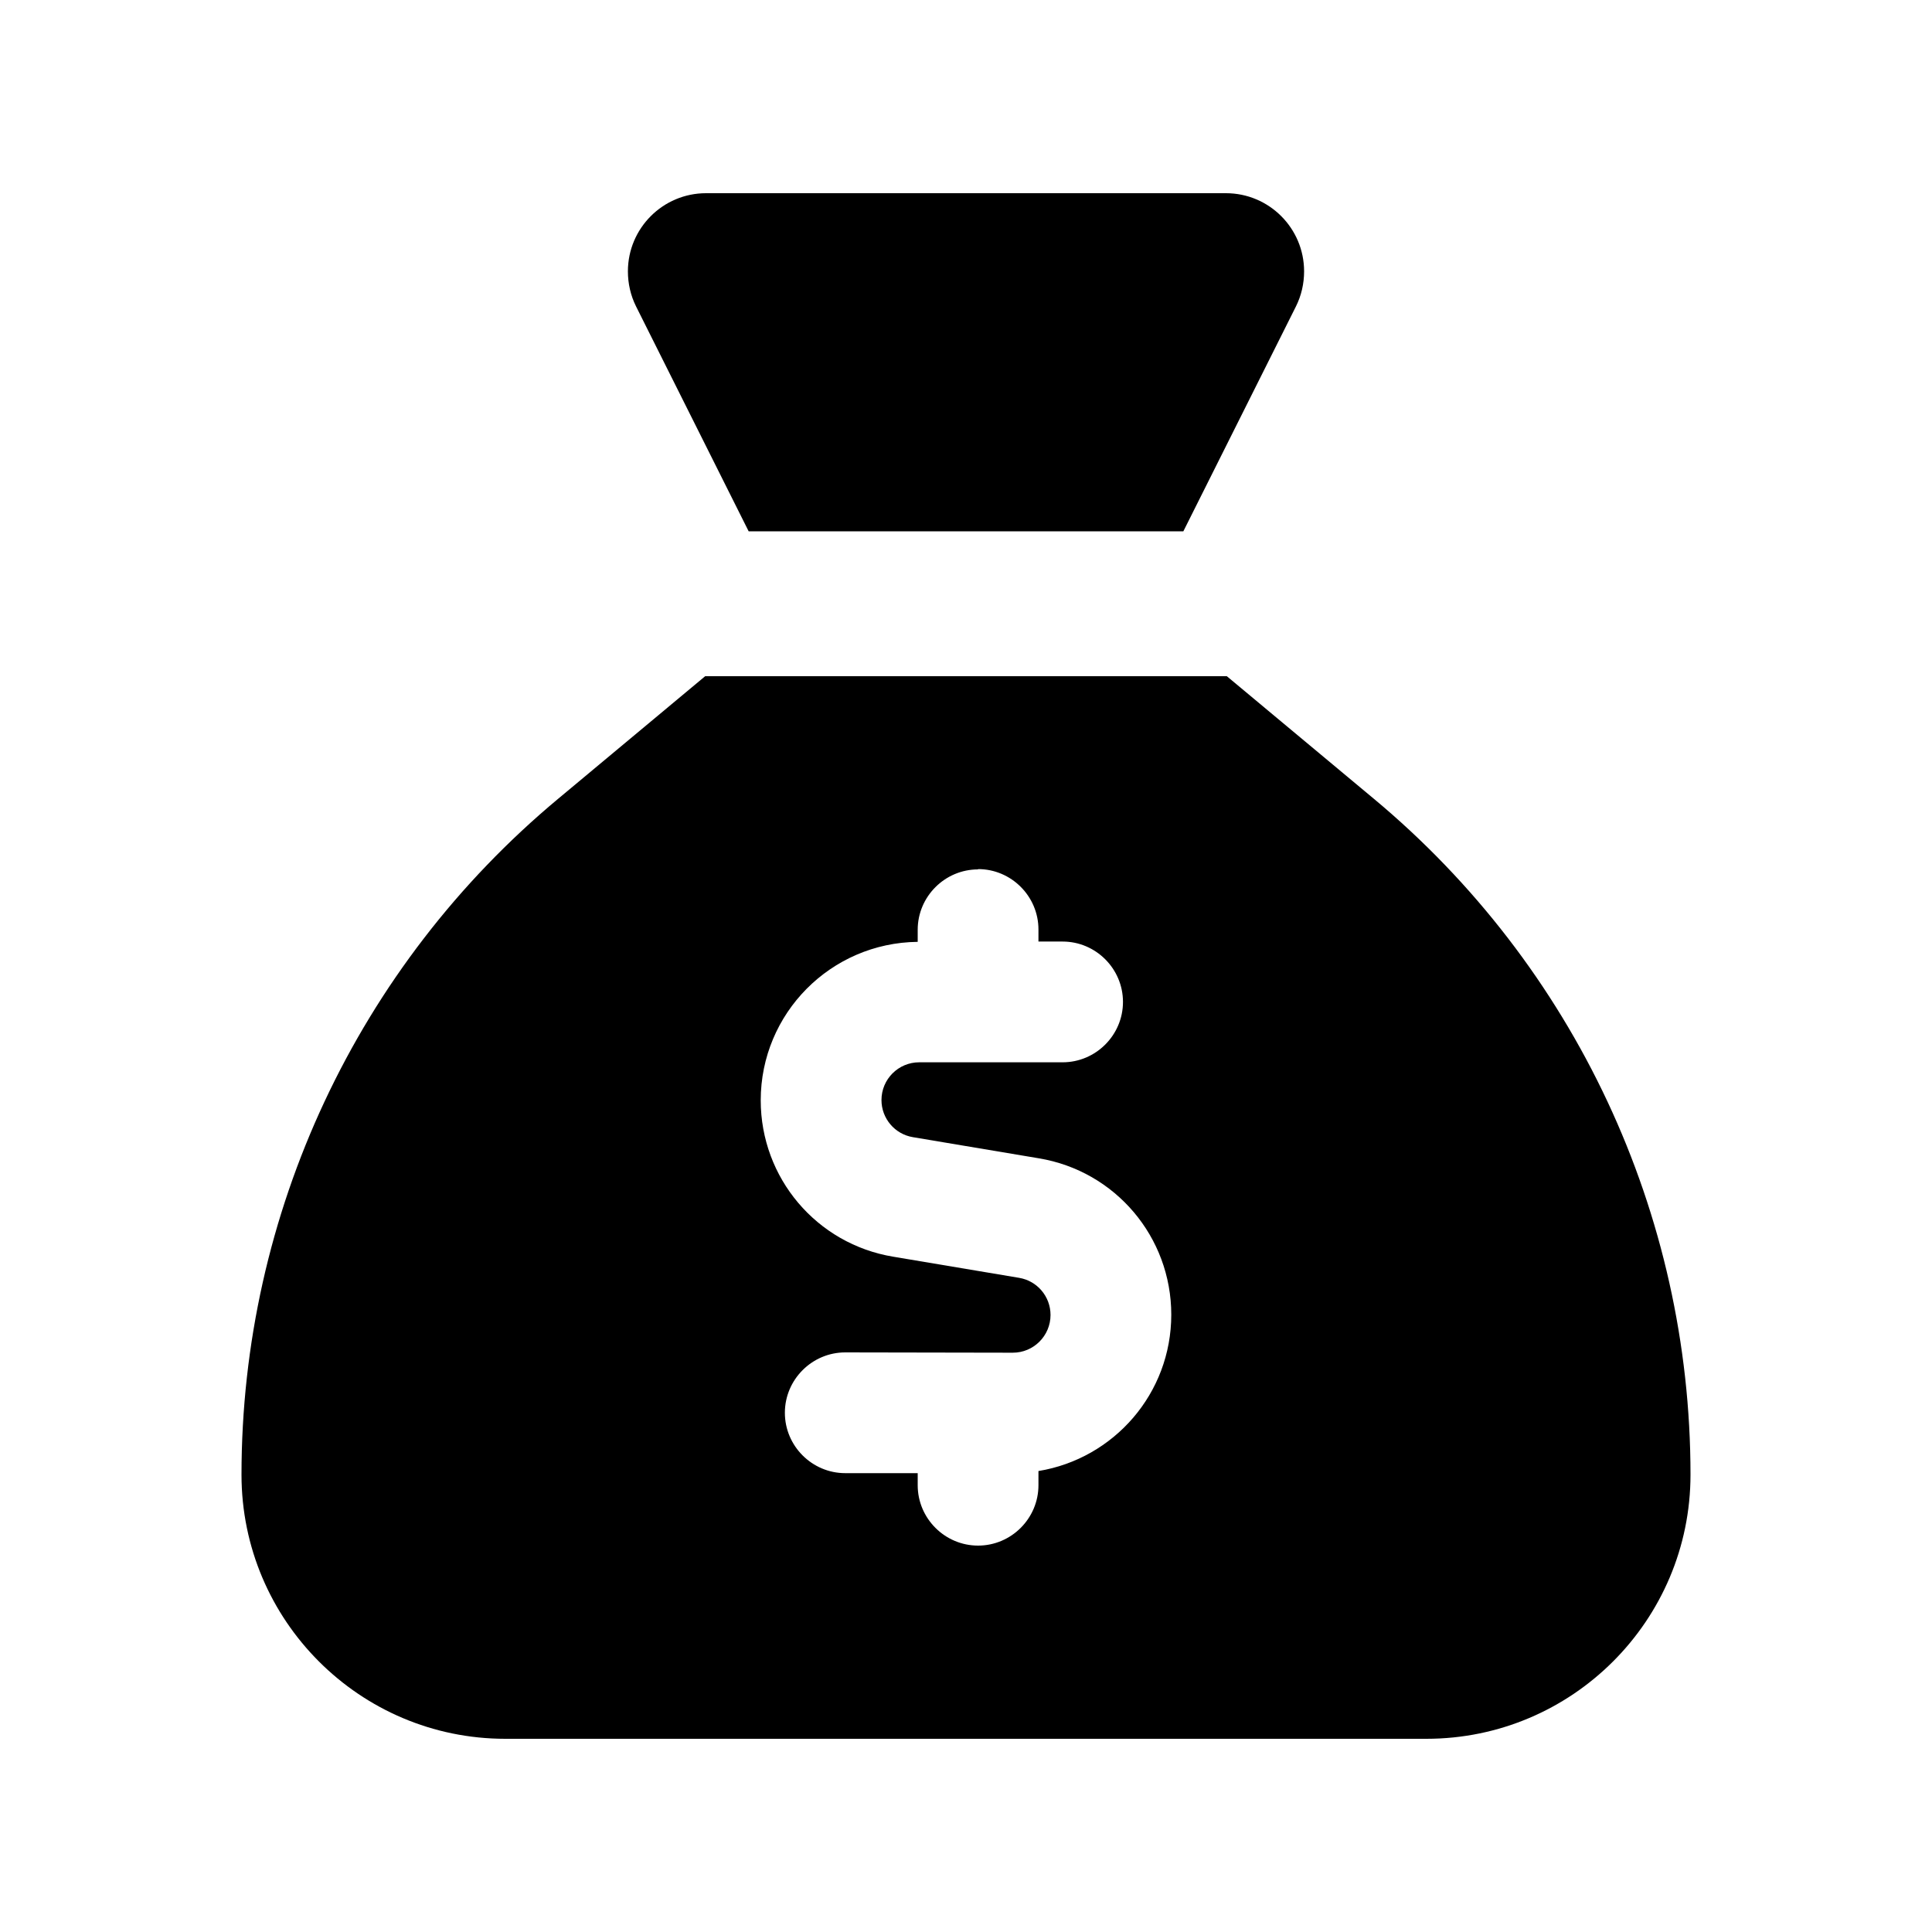
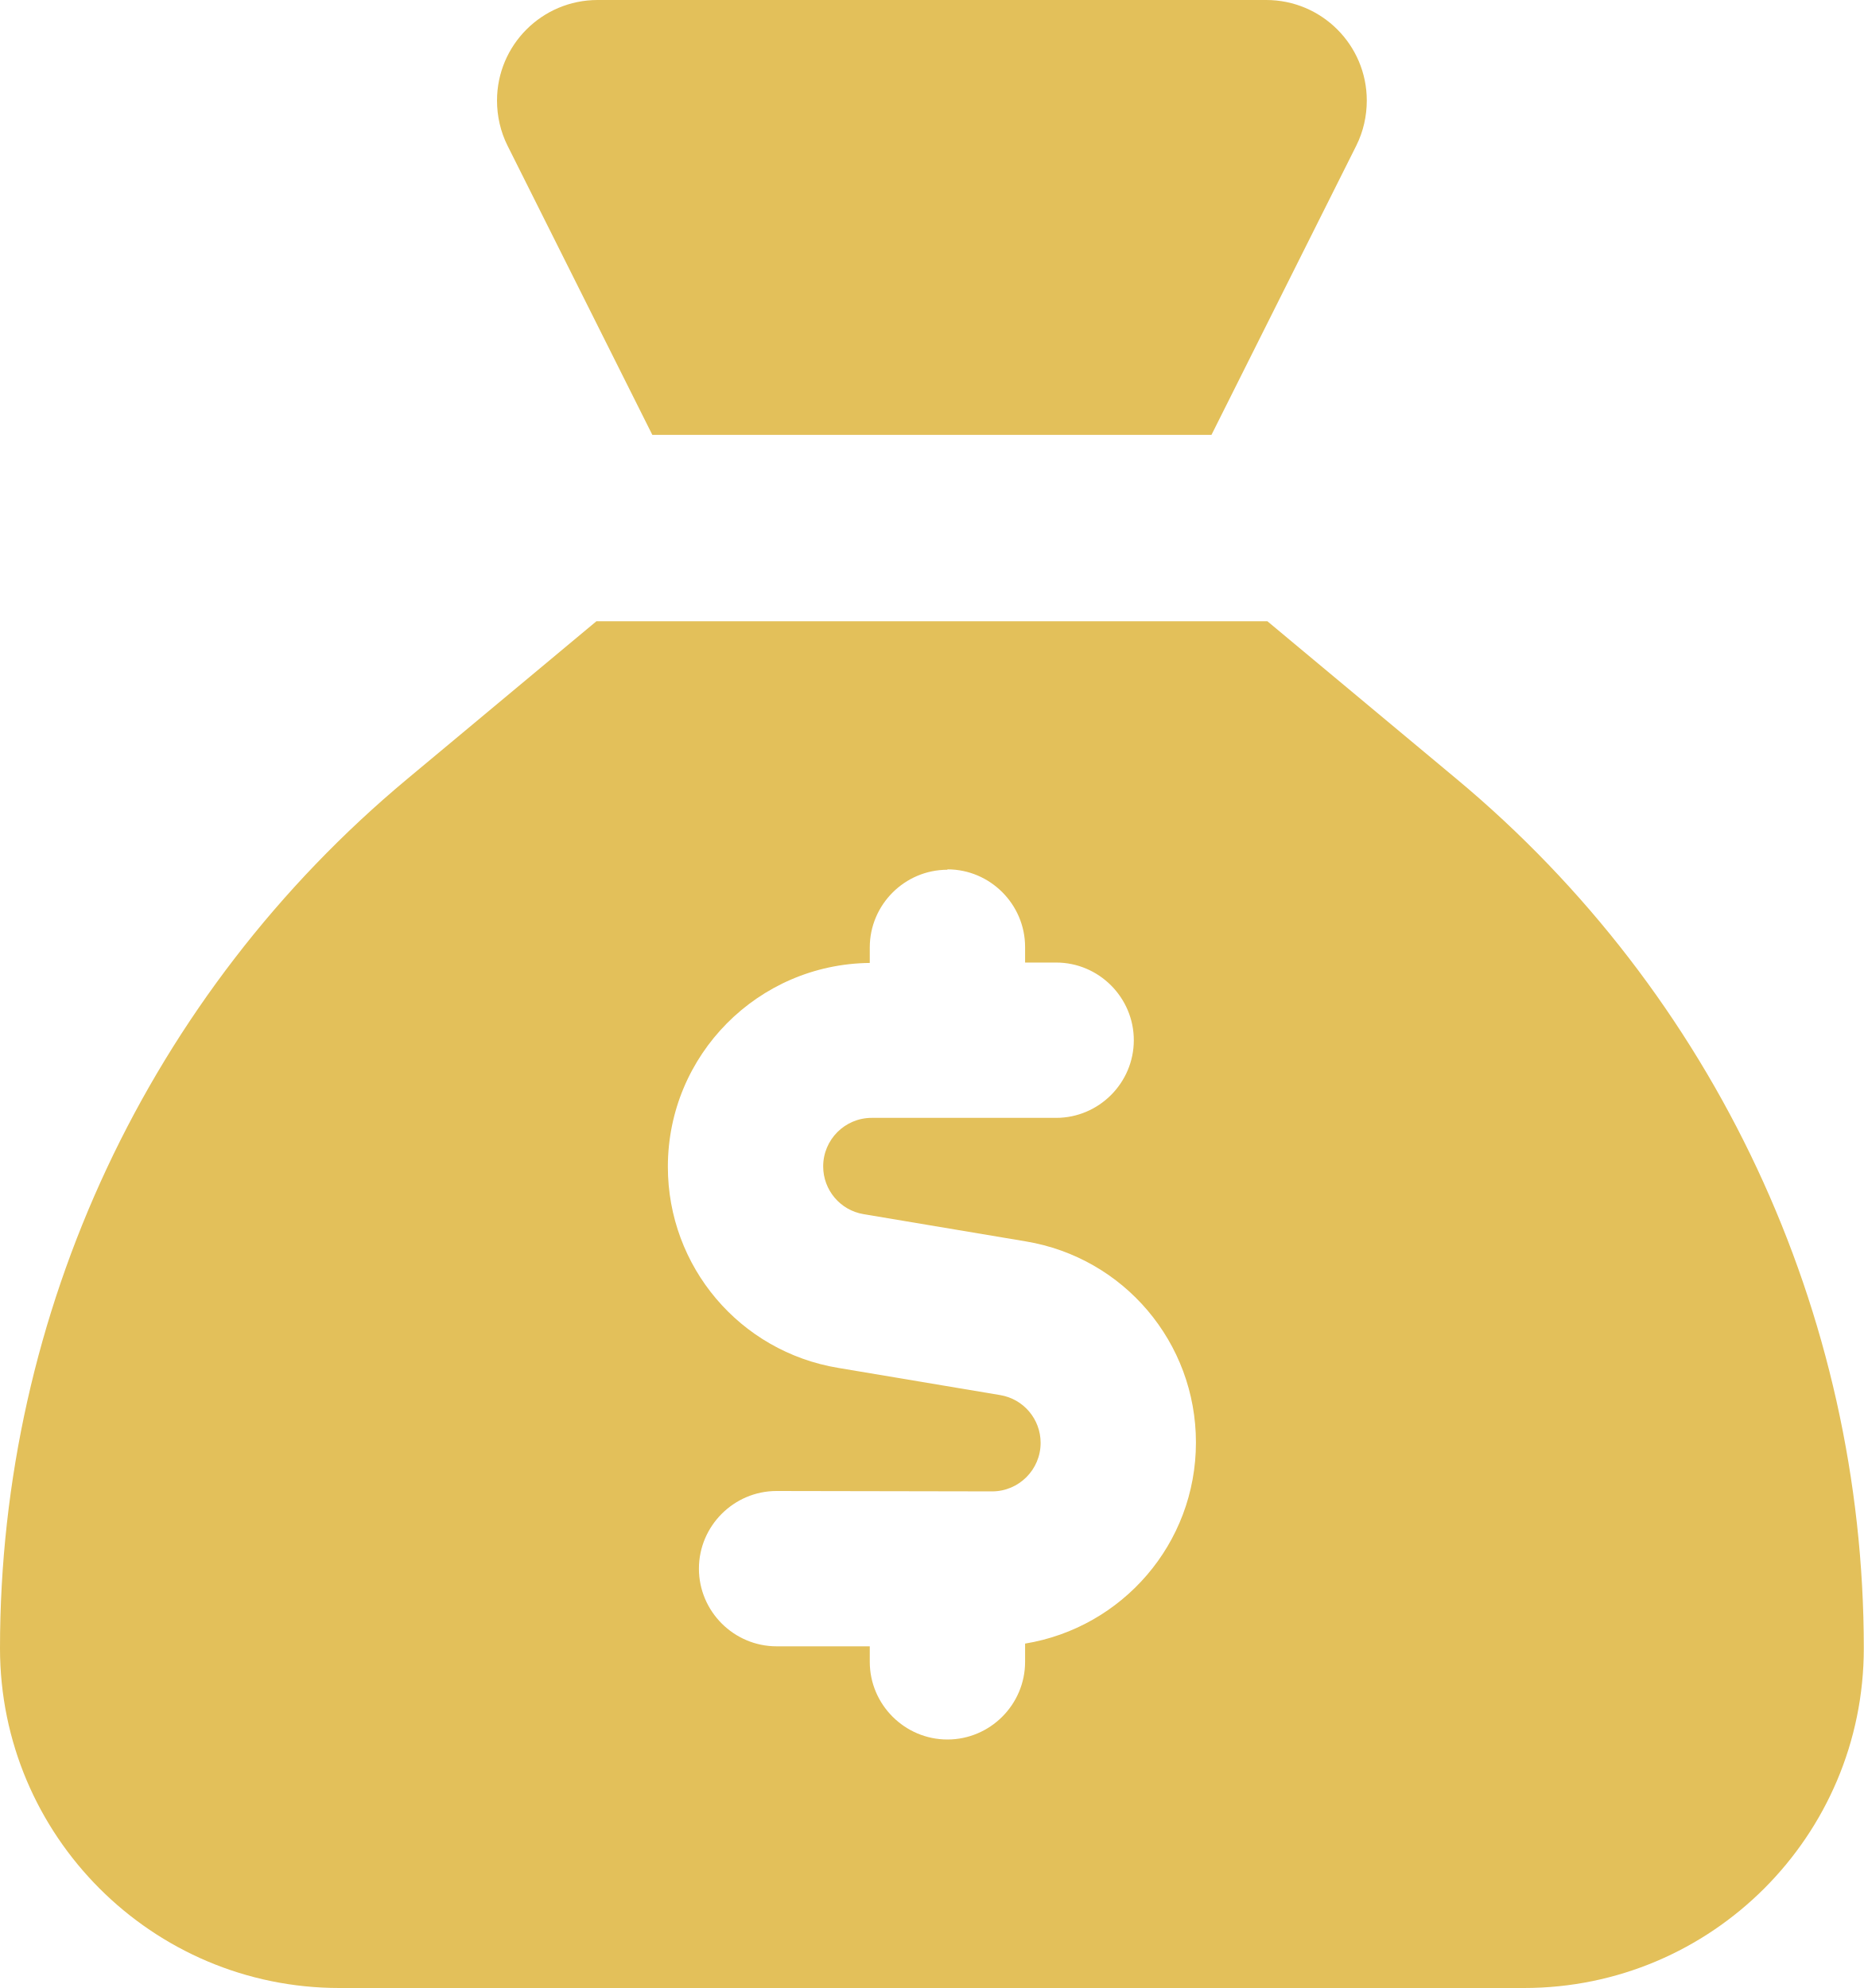
- <svg xmlns="http://www.w3.org/2000/svg" viewBox="0 0 640 640">
-   <path d="M392 176L248 176L210.7 101.5C208.9 97.9 208 93.9 208 89.9C208 75.6 219.6 64 233.9 64L406.1 64C420.4 64 432 75.6 432 89.9C432 93.9 431.1 97.9 429.3 101.5L392 176zM233.6 224L406.4 224L455.1 264.6C521.6 320 560 402 560 488.5C560 536.8 520.8 576 472.5 576L167.4 576C119.2 576 80 536.8 80 488.5C80 402 118.4 320 184.9 264.6L233.6 224zM324 288C313 288 304 297 304 308L304 312C275.2 312.3 252 335.7 252 364.5C252 390.2 270.5 412.1 295.9 416.3L337.6 423.3C343.6 424.3 348 429.5 348 435.6C348 442.5 342.4 448.1 335.5 448.1L280 448C269 448 260 457 260 468C260 479 269 488 280 488L304 488L304 492C304 503 313 512 324 512C335 512 344 503 344 492L344 487.3C369 483.2 388 461.6 388 435.5C388 409.8 369.5 387.9 344.1 383.7L302.4 376.7C296.4 375.7 292 370.5 292 364.4C292 357.5 297.6 351.9 304.5 351.9L352 351.9C363 351.9 372 342.9 372 331.9C372 320.9 363 311.9 352 311.9L344 311.9L344 307.9C344 296.9 335 287.9 324 287.9z" />
+ <svg xmlns="http://www.w3.org/2000/svg" width="480" height="512" viewBox="0 0 480 512" fill="none">
+   <path d="M312 112H168L130.7 37.5C128.9 33.9 128 29.9 128 25.9C128 11.6 139.6 0 153.9 0H326.1C340.4 0 352 11.6 352 25.9C352 29.9 351.1 33.9 349.3 37.5L312 112ZM153.6 160H326.4L375.1 200.6C441.6 256 480 338 480 424.5C480 472.8 440.8 512 392.5 512H87.4C39.2 512 0 472.8 0 424.5C0 338 38.4 256 104.9 200.6L153.6 160ZM244 224C233 224 224 233 224 244V248C195.2 248.3 172 271.7 172 300.5C172 326.2 190.5 348.1 215.9 352.3L257.6 359.3C263.6 360.3 268 365.5 268 371.6C268 378.5 262.4 384.1 255.5 384.1L200 384C189 384 180 393 180 404C180 415 189 424 200 424H224V428C224 439 233 448 244 448C255 448 264 439 264 428V423.3C289 419.2 308 397.6 308 371.5C308 345.8 289.5 323.9 264.1 319.7L222.4 312.7C216.4 311.7 212 306.5 212 300.4C212 293.5 217.6 287.9 224.5 287.9H272C283 287.9 292 278.9 292 267.9C292 256.9 283 247.9 272 247.9H264V243.9C264 232.9 255 223.9 244 223.9V224Z" fill="#E3C05A" />
</svg>
